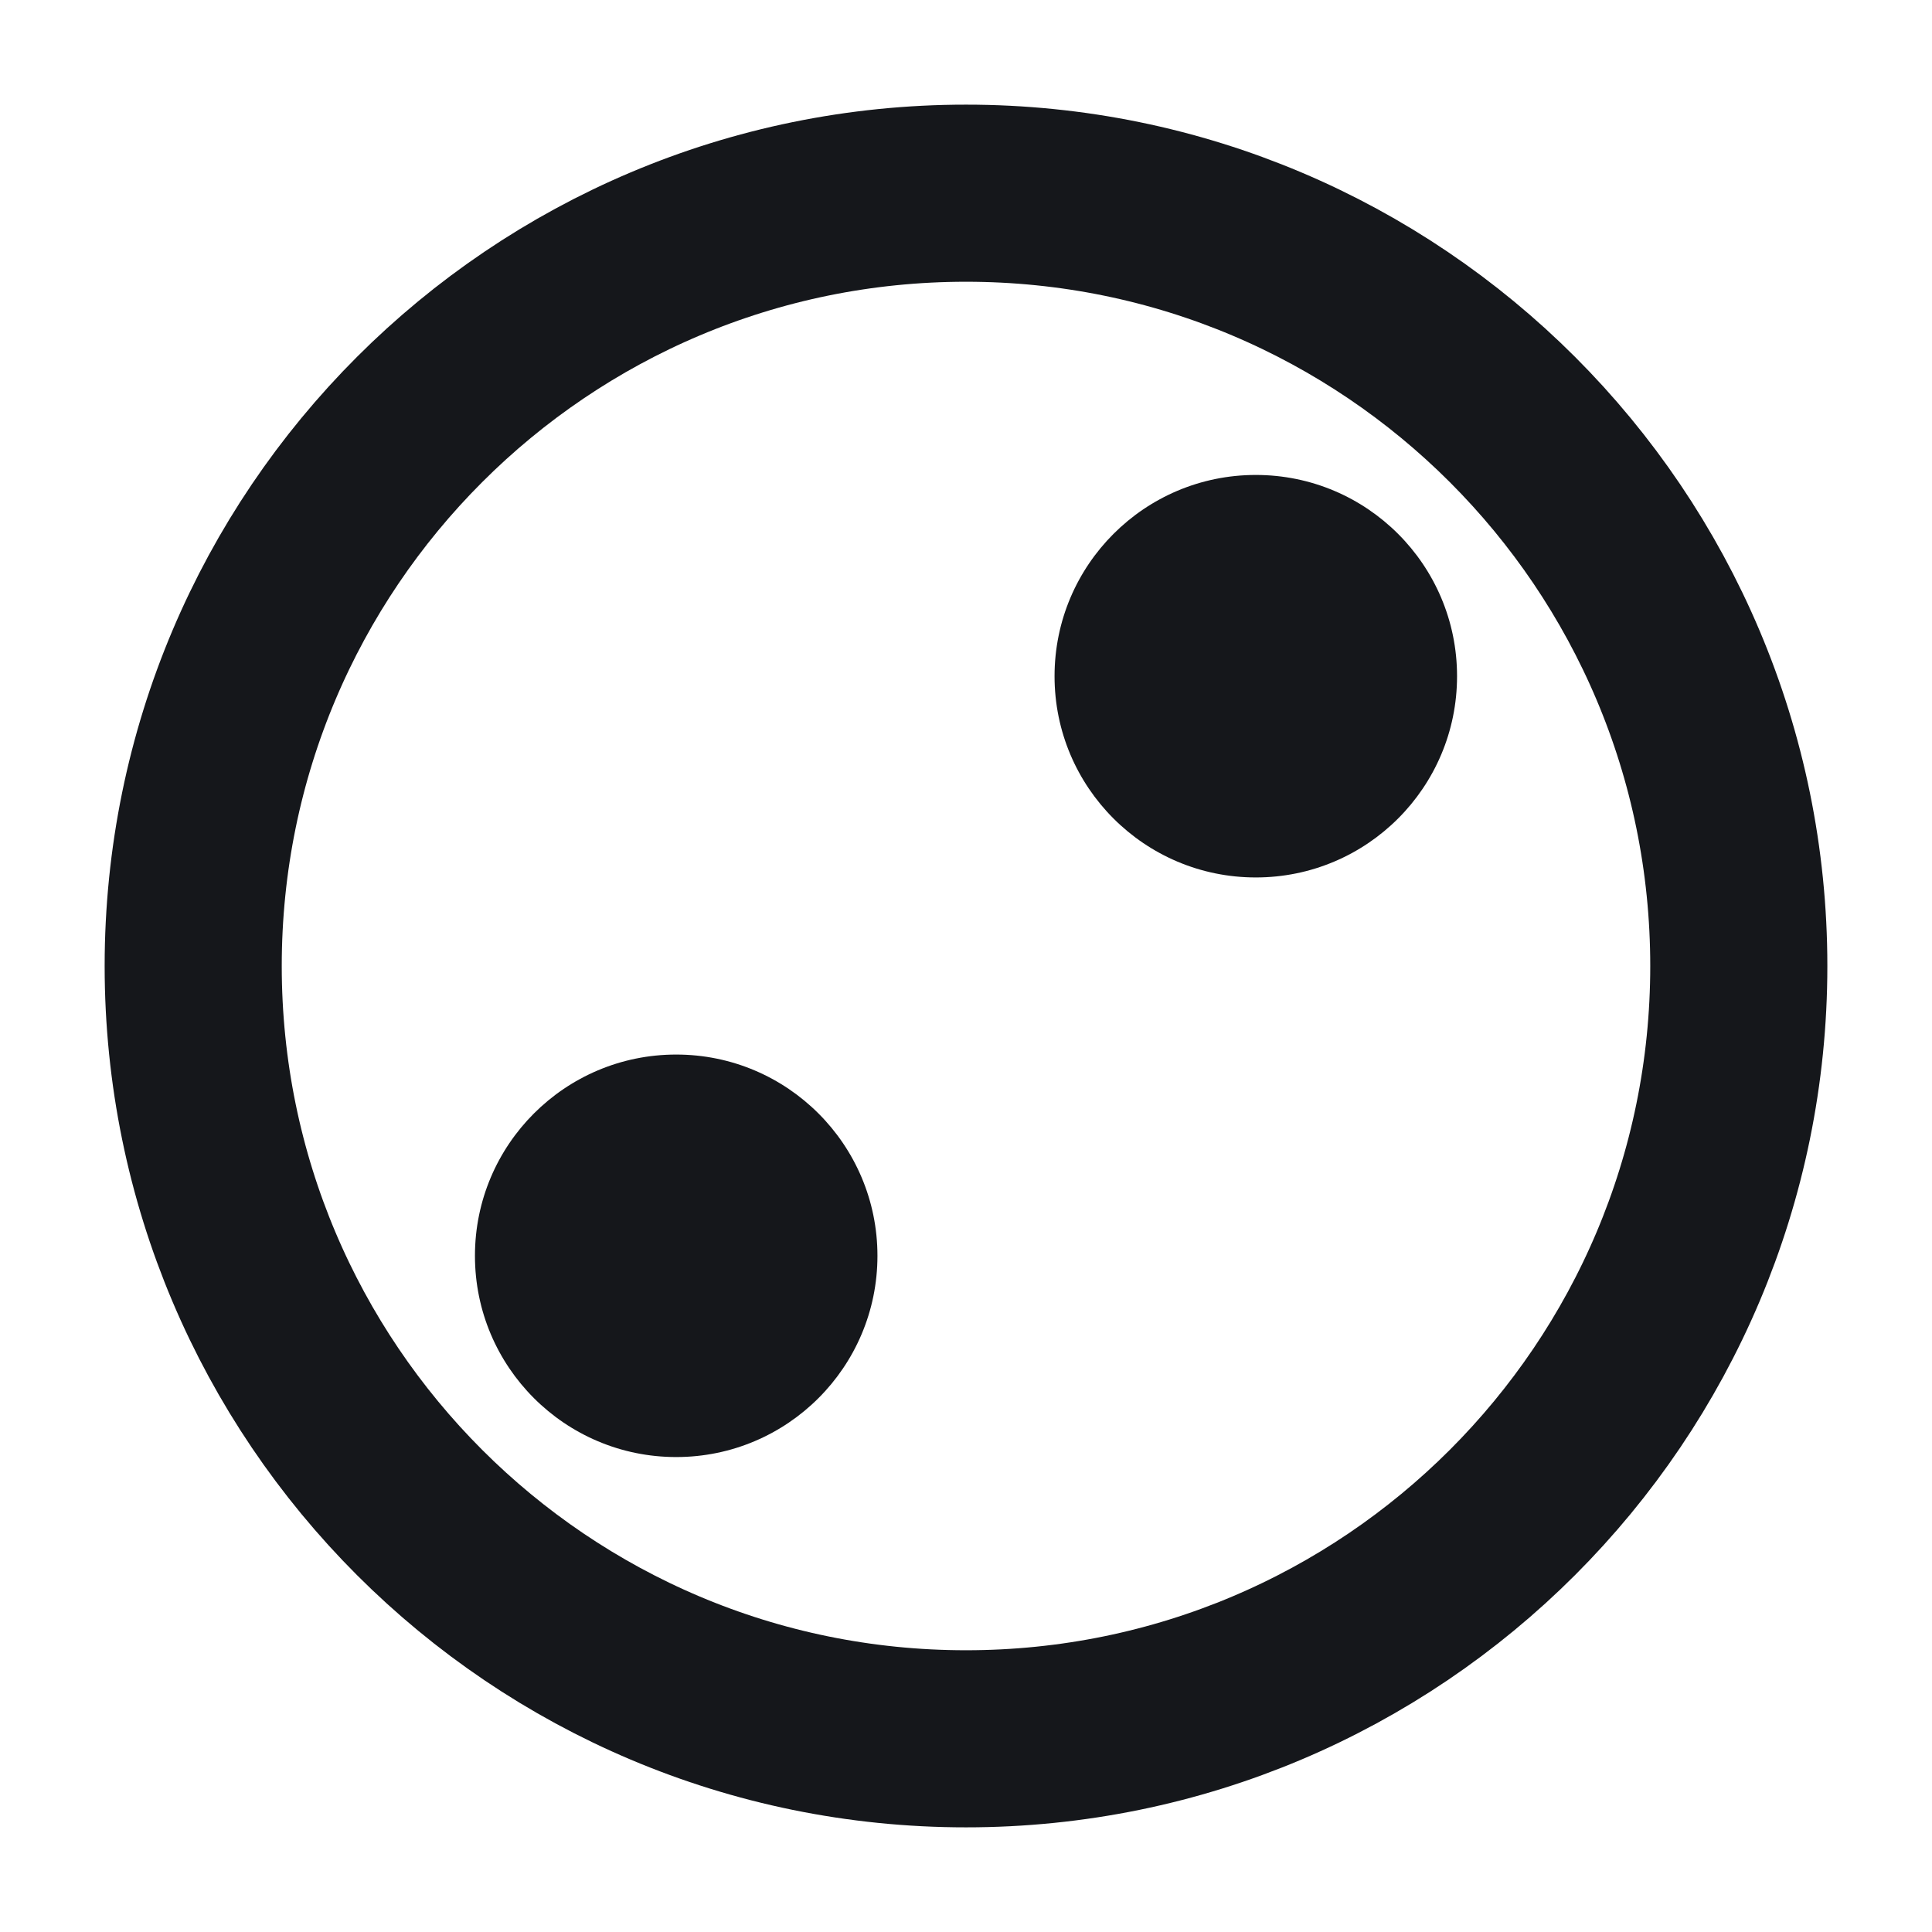
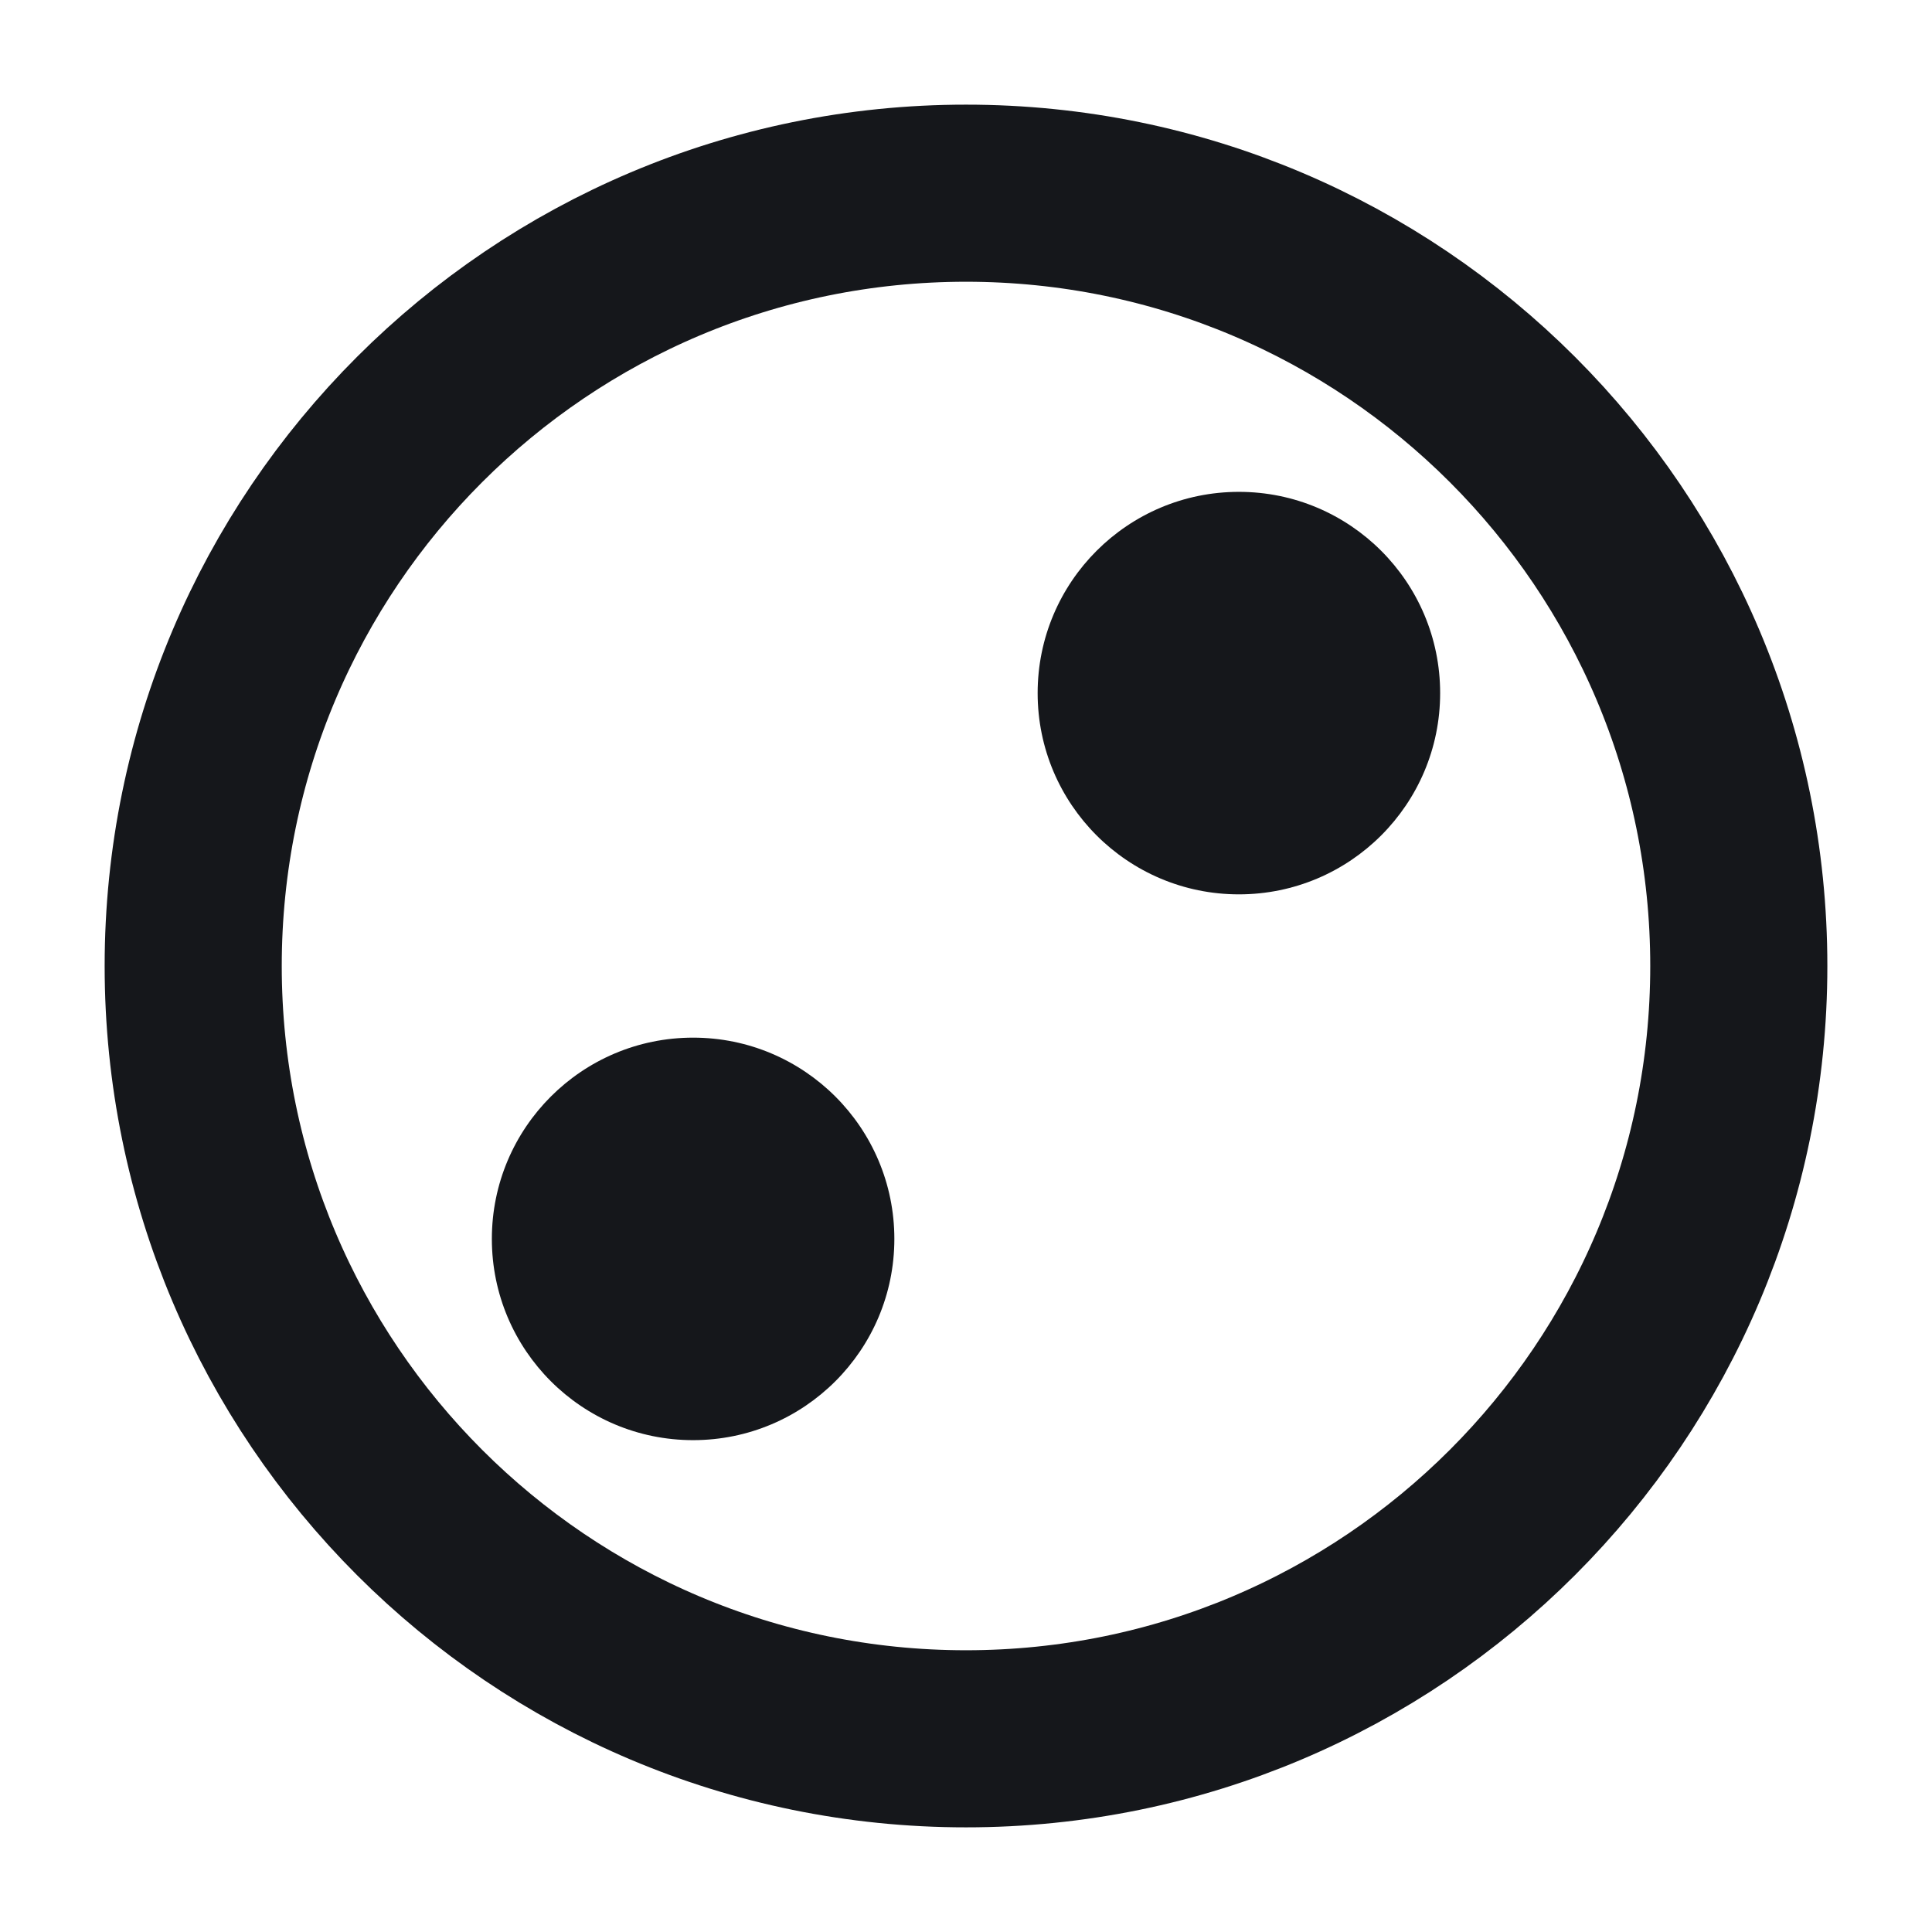
<svg xmlns="http://www.w3.org/2000/svg" width="24" height="24" viewBox="0 0 24 24" fill="none" role="img" aria-label="Silas">
  <circle cx="12" cy="12" r="9.6" fill="none" stroke="#15171B" stroke-width="2.2" />
-   <circle cx="8.4" cy="15.6" r="2.5" fill="#15171B" />
-   <circle cx="15.6" cy="8.4" r="2.5" fill="#15171B" />
+   <circle cx="8.61" cy="15.39" r="2.5" fill="#15171B" />
+   <circle cx="15.39" cy="8.61" r="2.5" fill="#15171B" />
</svg>
